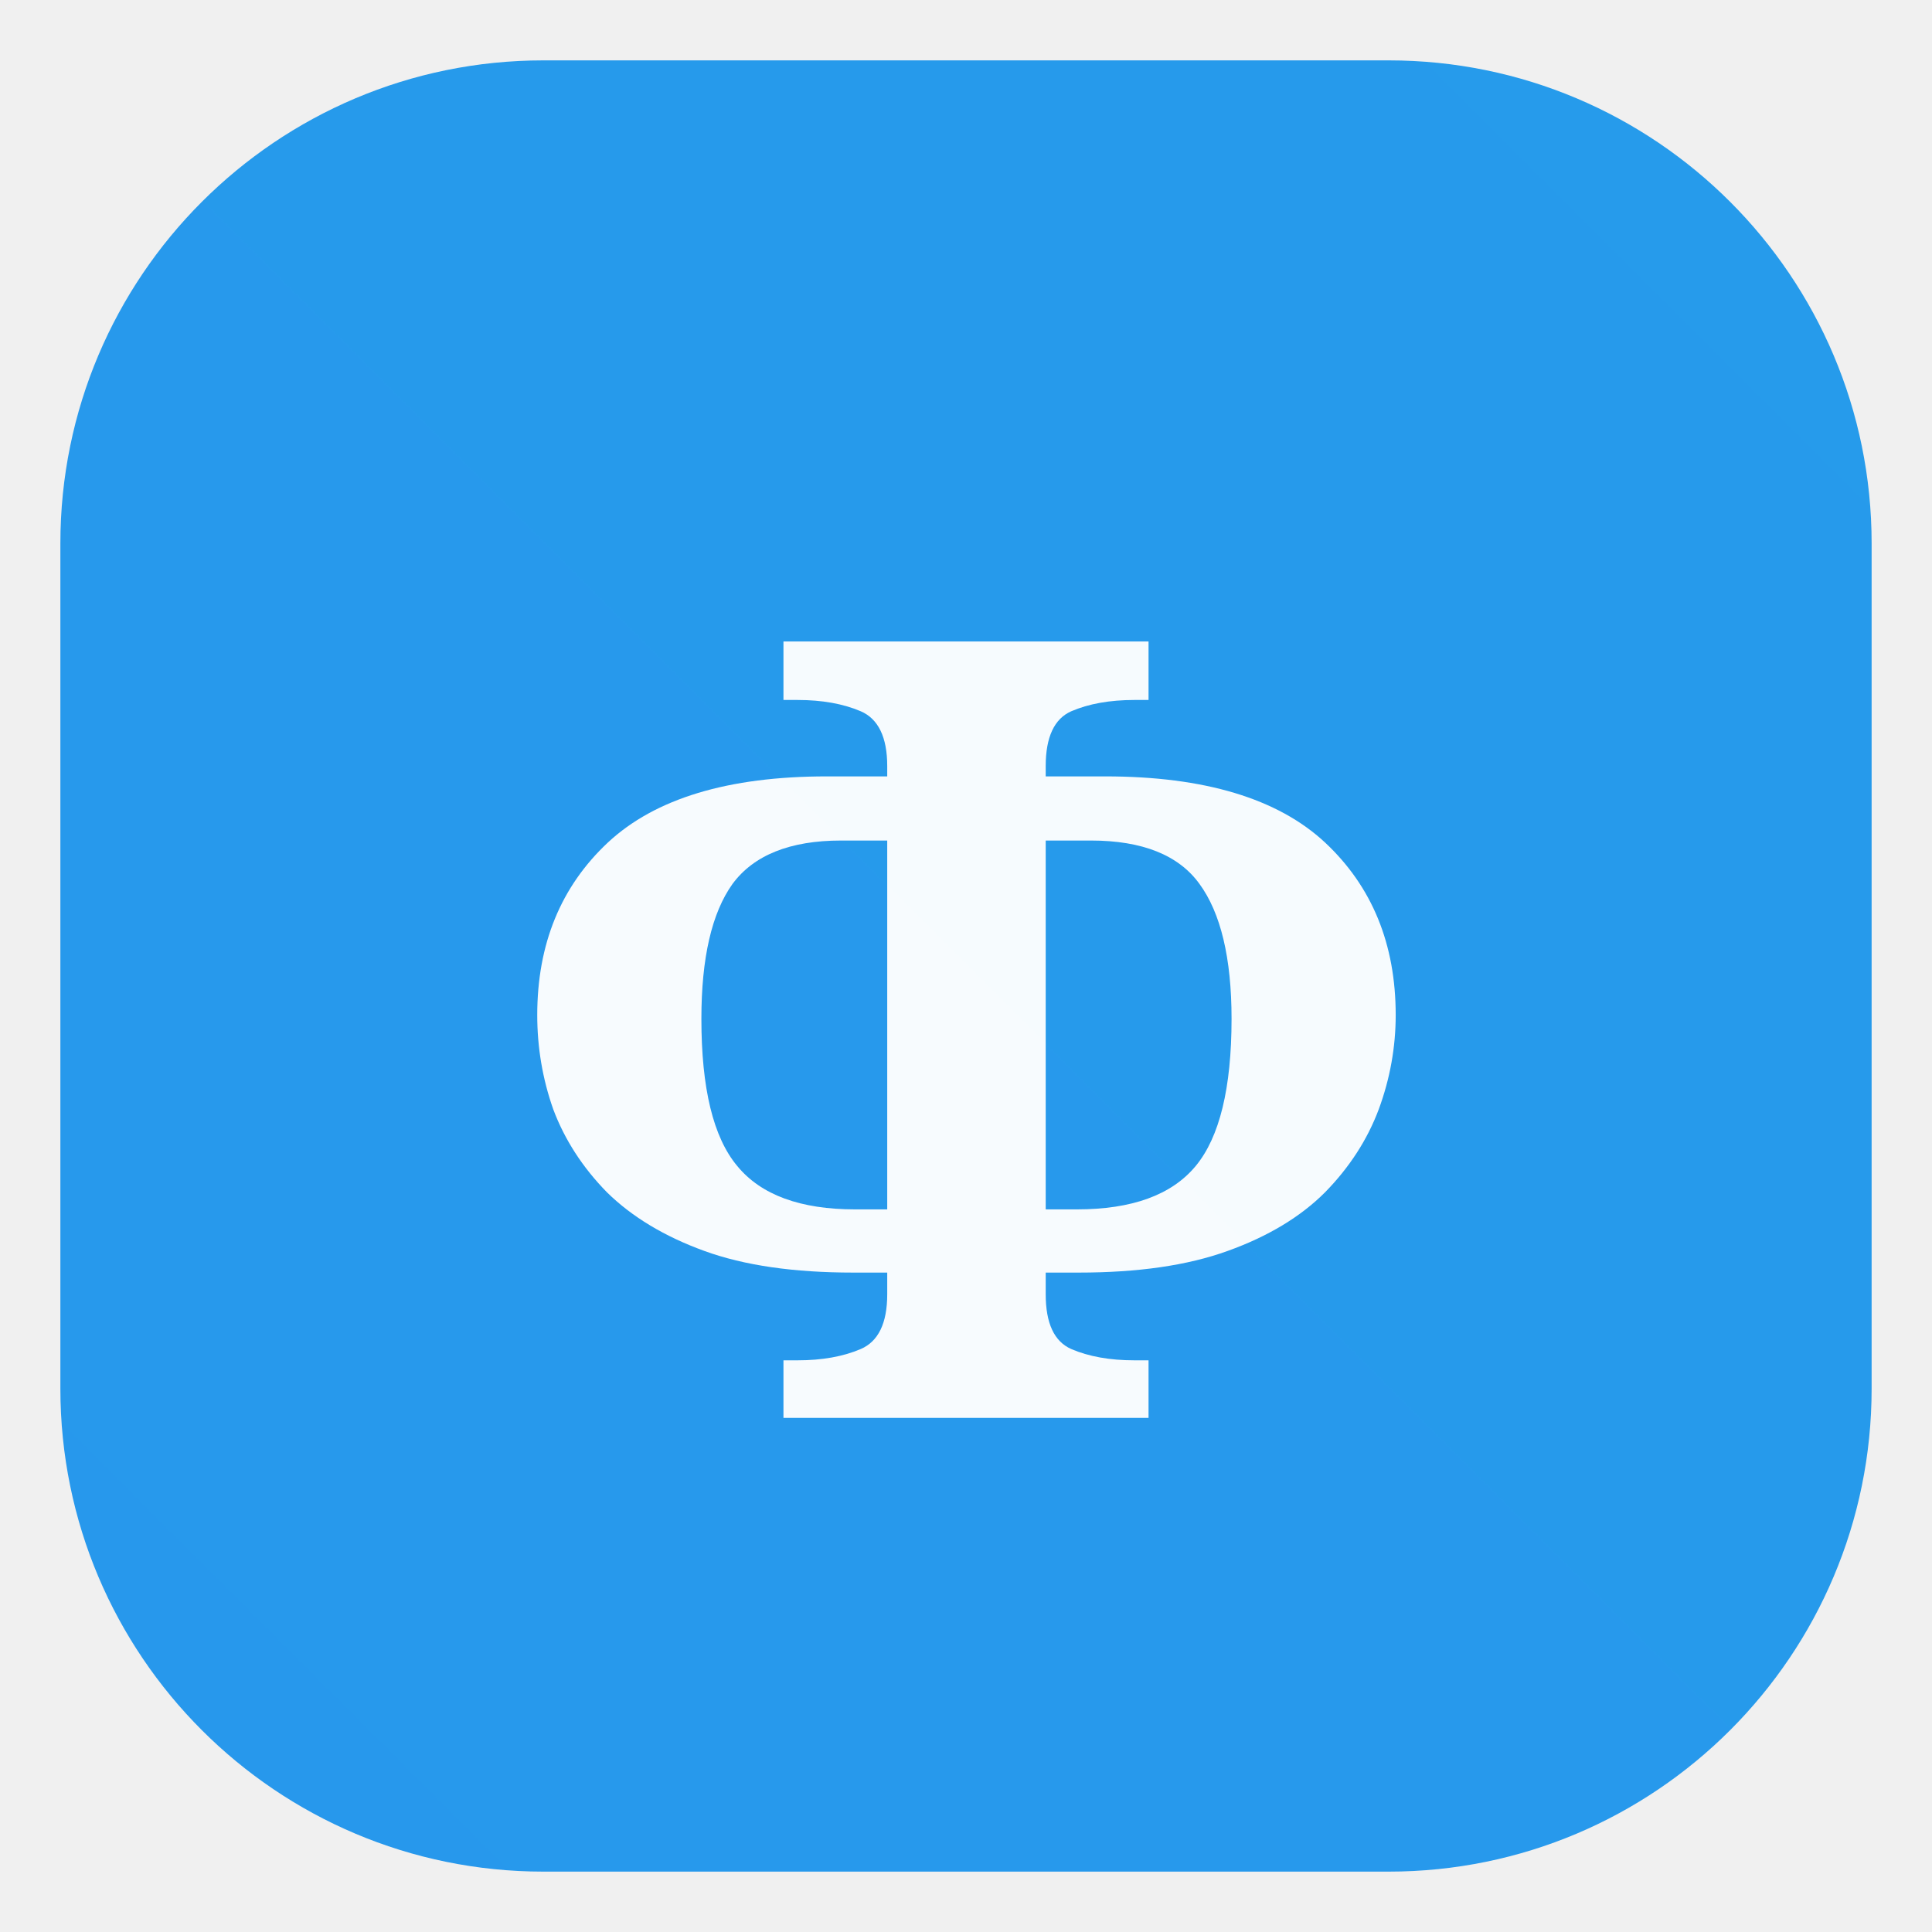
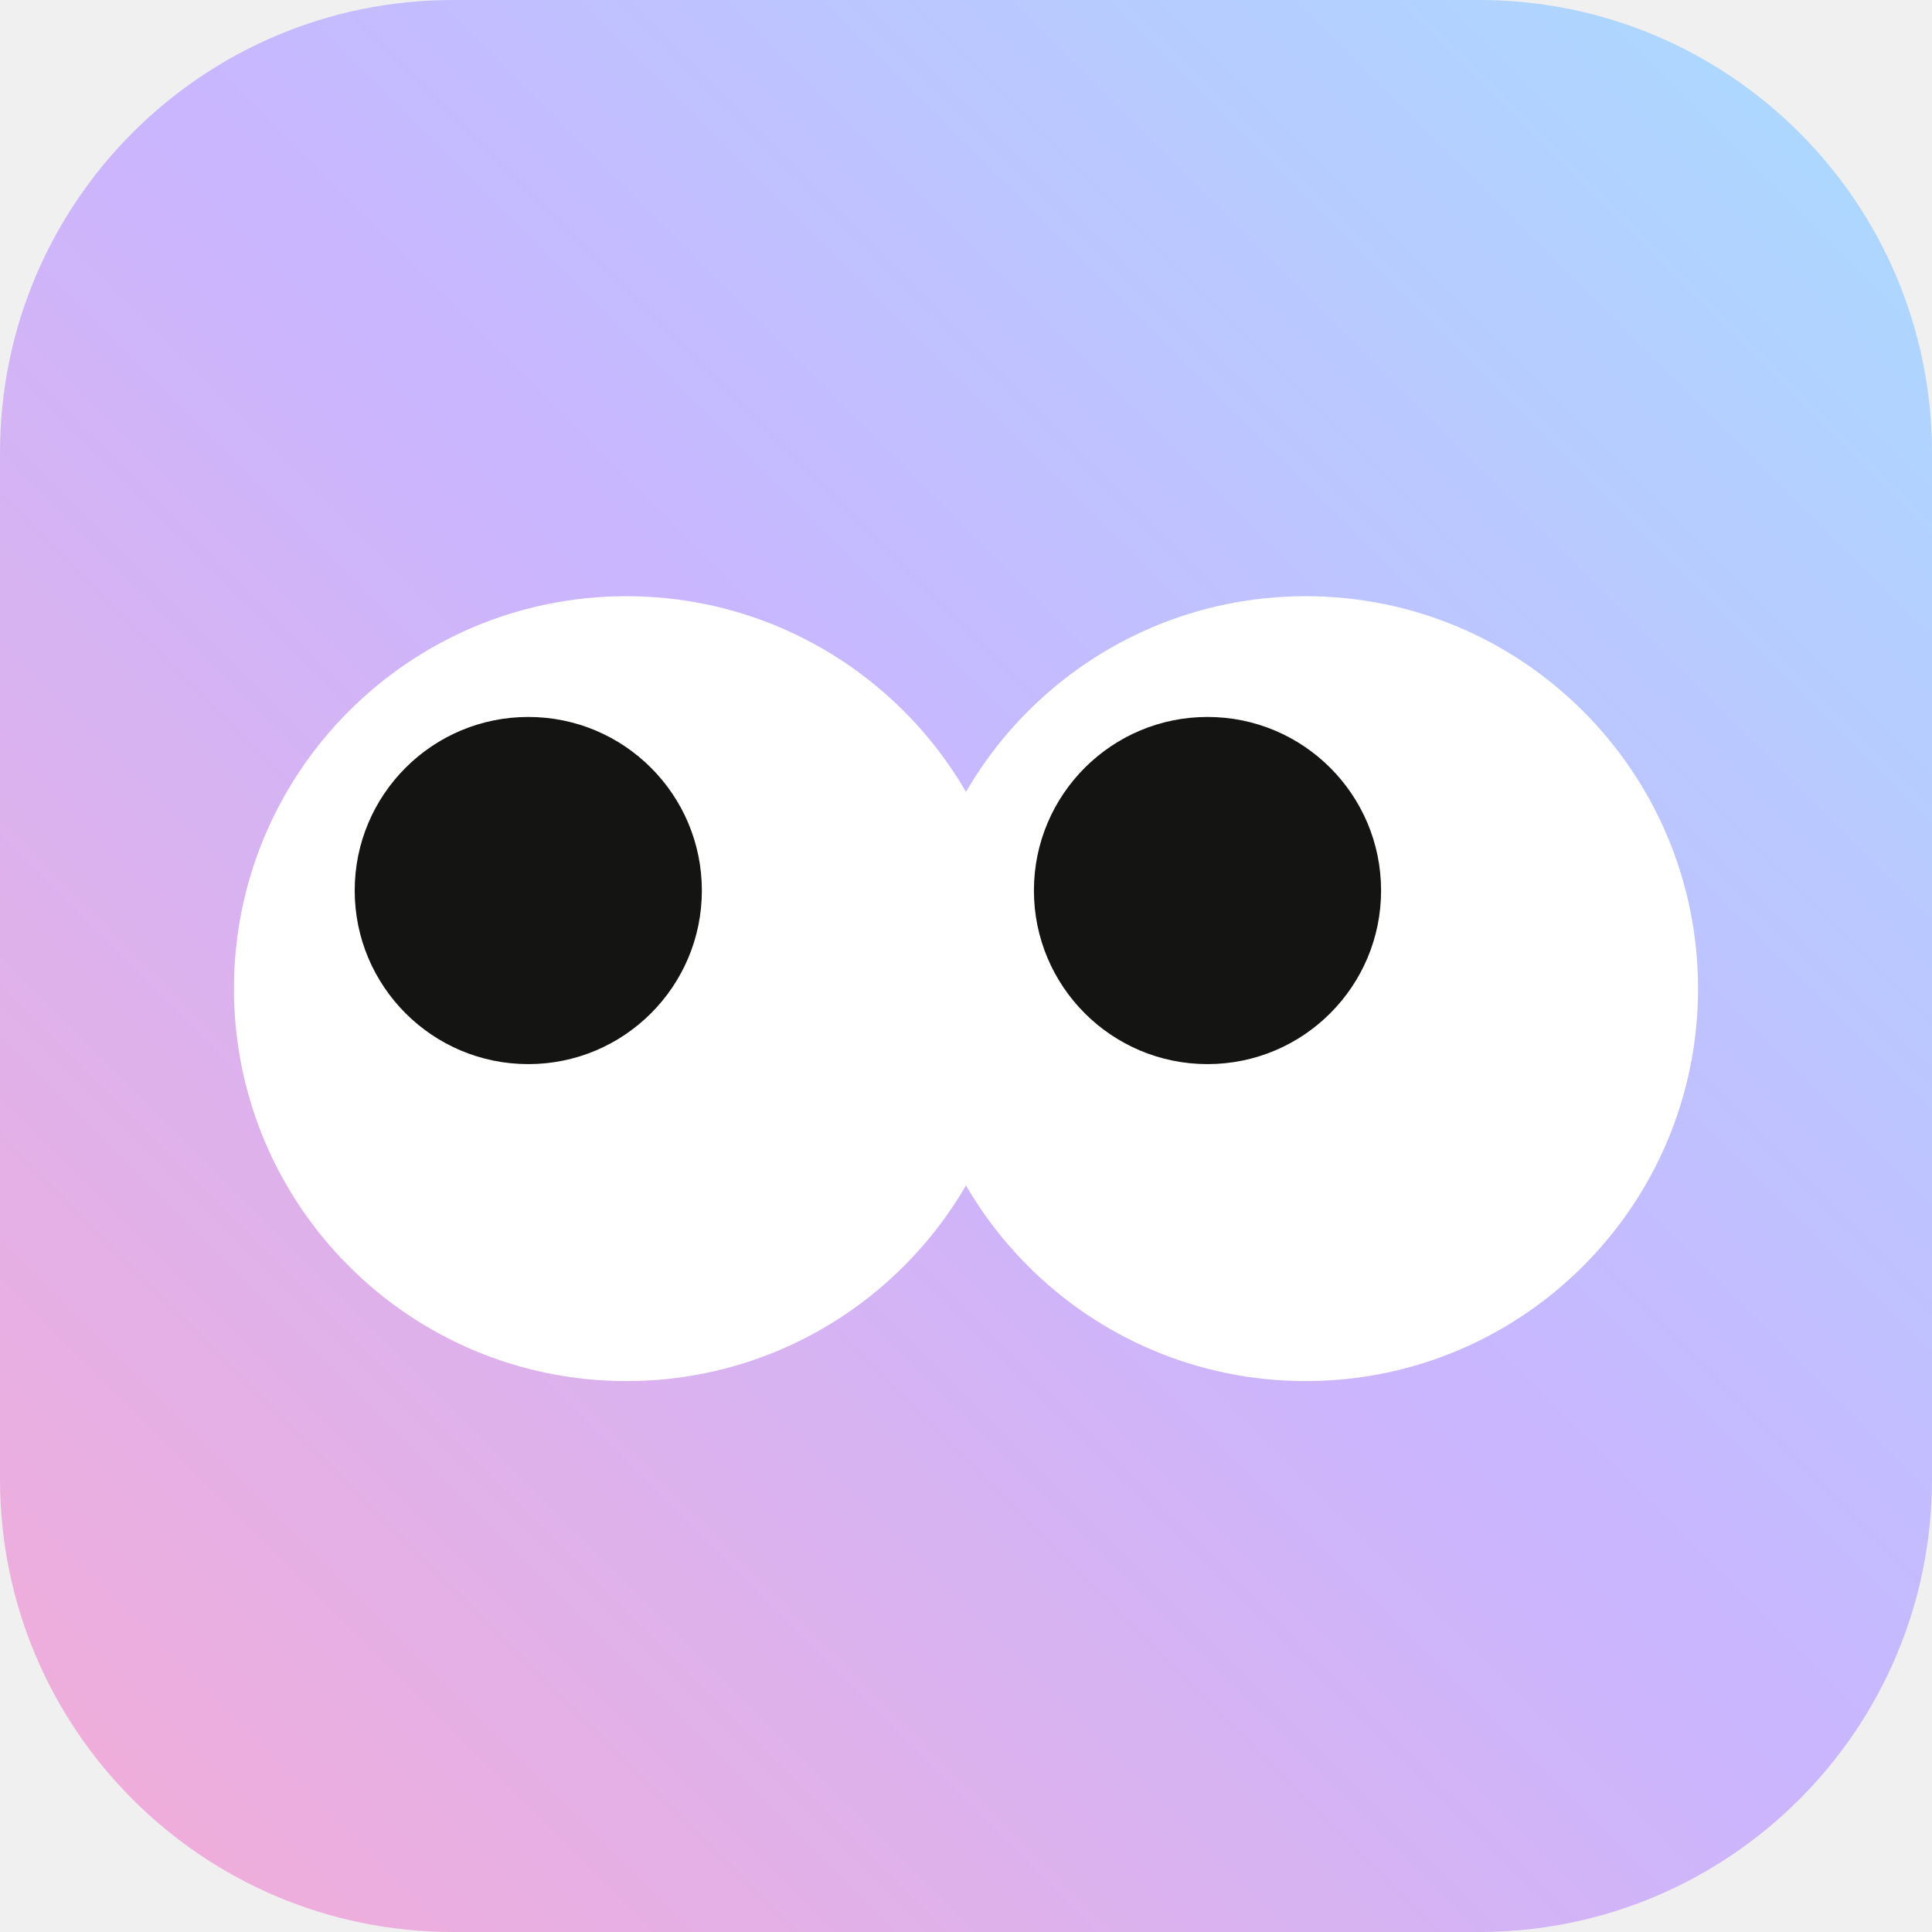
- <svg xmlns="http://www.w3.org/2000/svg" width="32" height="32" viewBox="0 0 32 32" fill="none">
+ <svg xmlns="http://www.w3.org/2000/svg" viewBox="0 0 512 512" role="img" aria-label="Propfund">
  <defs>
-     <linearGradient id="propfund-mark-grad" x1="0" y1="32" x2="32" y2="0">
-       <stop offset="0%" stop-color="#2B6FFF" />
-       <stop offset="100%" stop-color="#22C4D8" />
+     <linearGradient id="pf-tile" x1="0" y1="1" x2="1" y2="0">
+       <stop offset="0%" stop-color="#f5acd6" />
+       <stop offset="52%" stop-color="#c9b6ff" />
+       <stop offset="100%" stop-color="#a8ddff" />
    </linearGradient>
  </defs>
-   <rect x="1" y="1" width="30" height="30" rx="8" fill="url(#propfund-mark-grad)" />
-   <text x="16" y="16.5" fill="white" fill-opacity="0.96" font-family="ui-sans-serif, system-ui, Georgia, serif" font-size="18" font-weight="600" text-anchor="middle" dominant-baseline="central">Φ</text>
+   <rect width="512" height="512" rx="120" fill="url(#pf-tile)" />
+   <circle cx="166" cy="262" r="104" fill="#ffffff" />
+   <circle cx="346" cy="262" r="104" fill="#ffffff" />
+   <circle cx="140" cy="236" r="46" fill="#141413" />
+   <circle cx="320" cy="236" r="46" fill="#141413" />
</svg>
